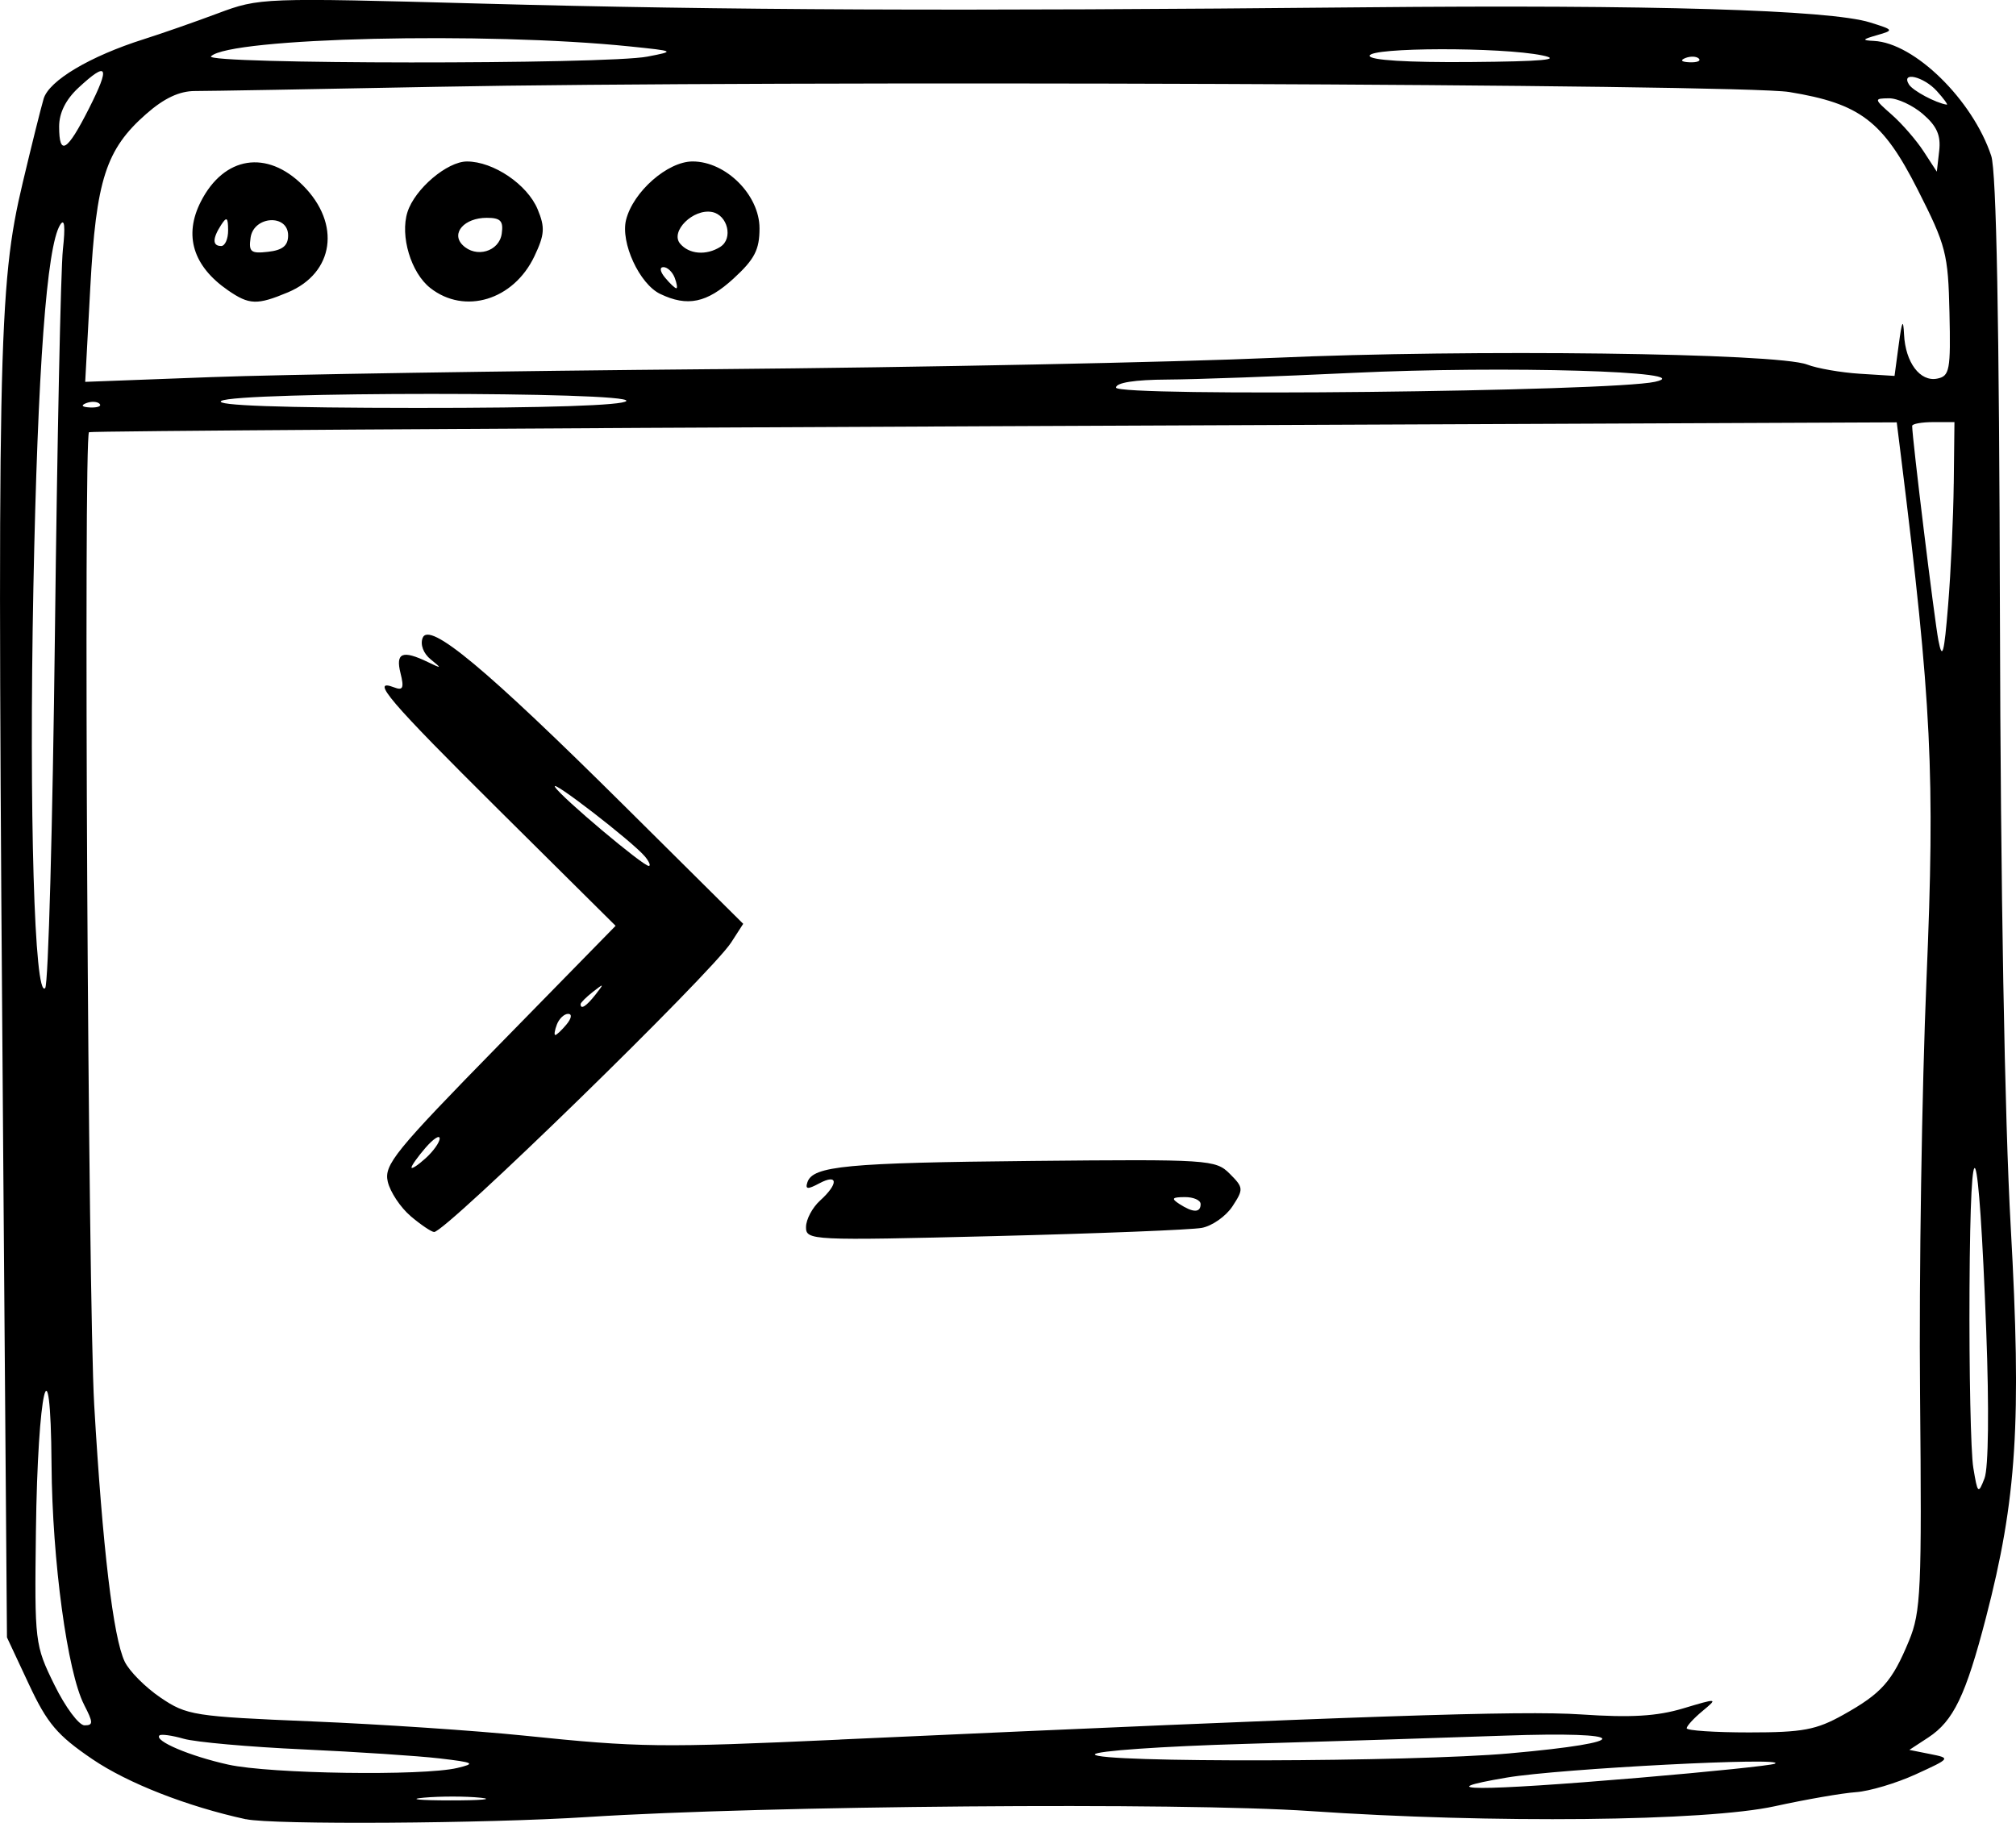
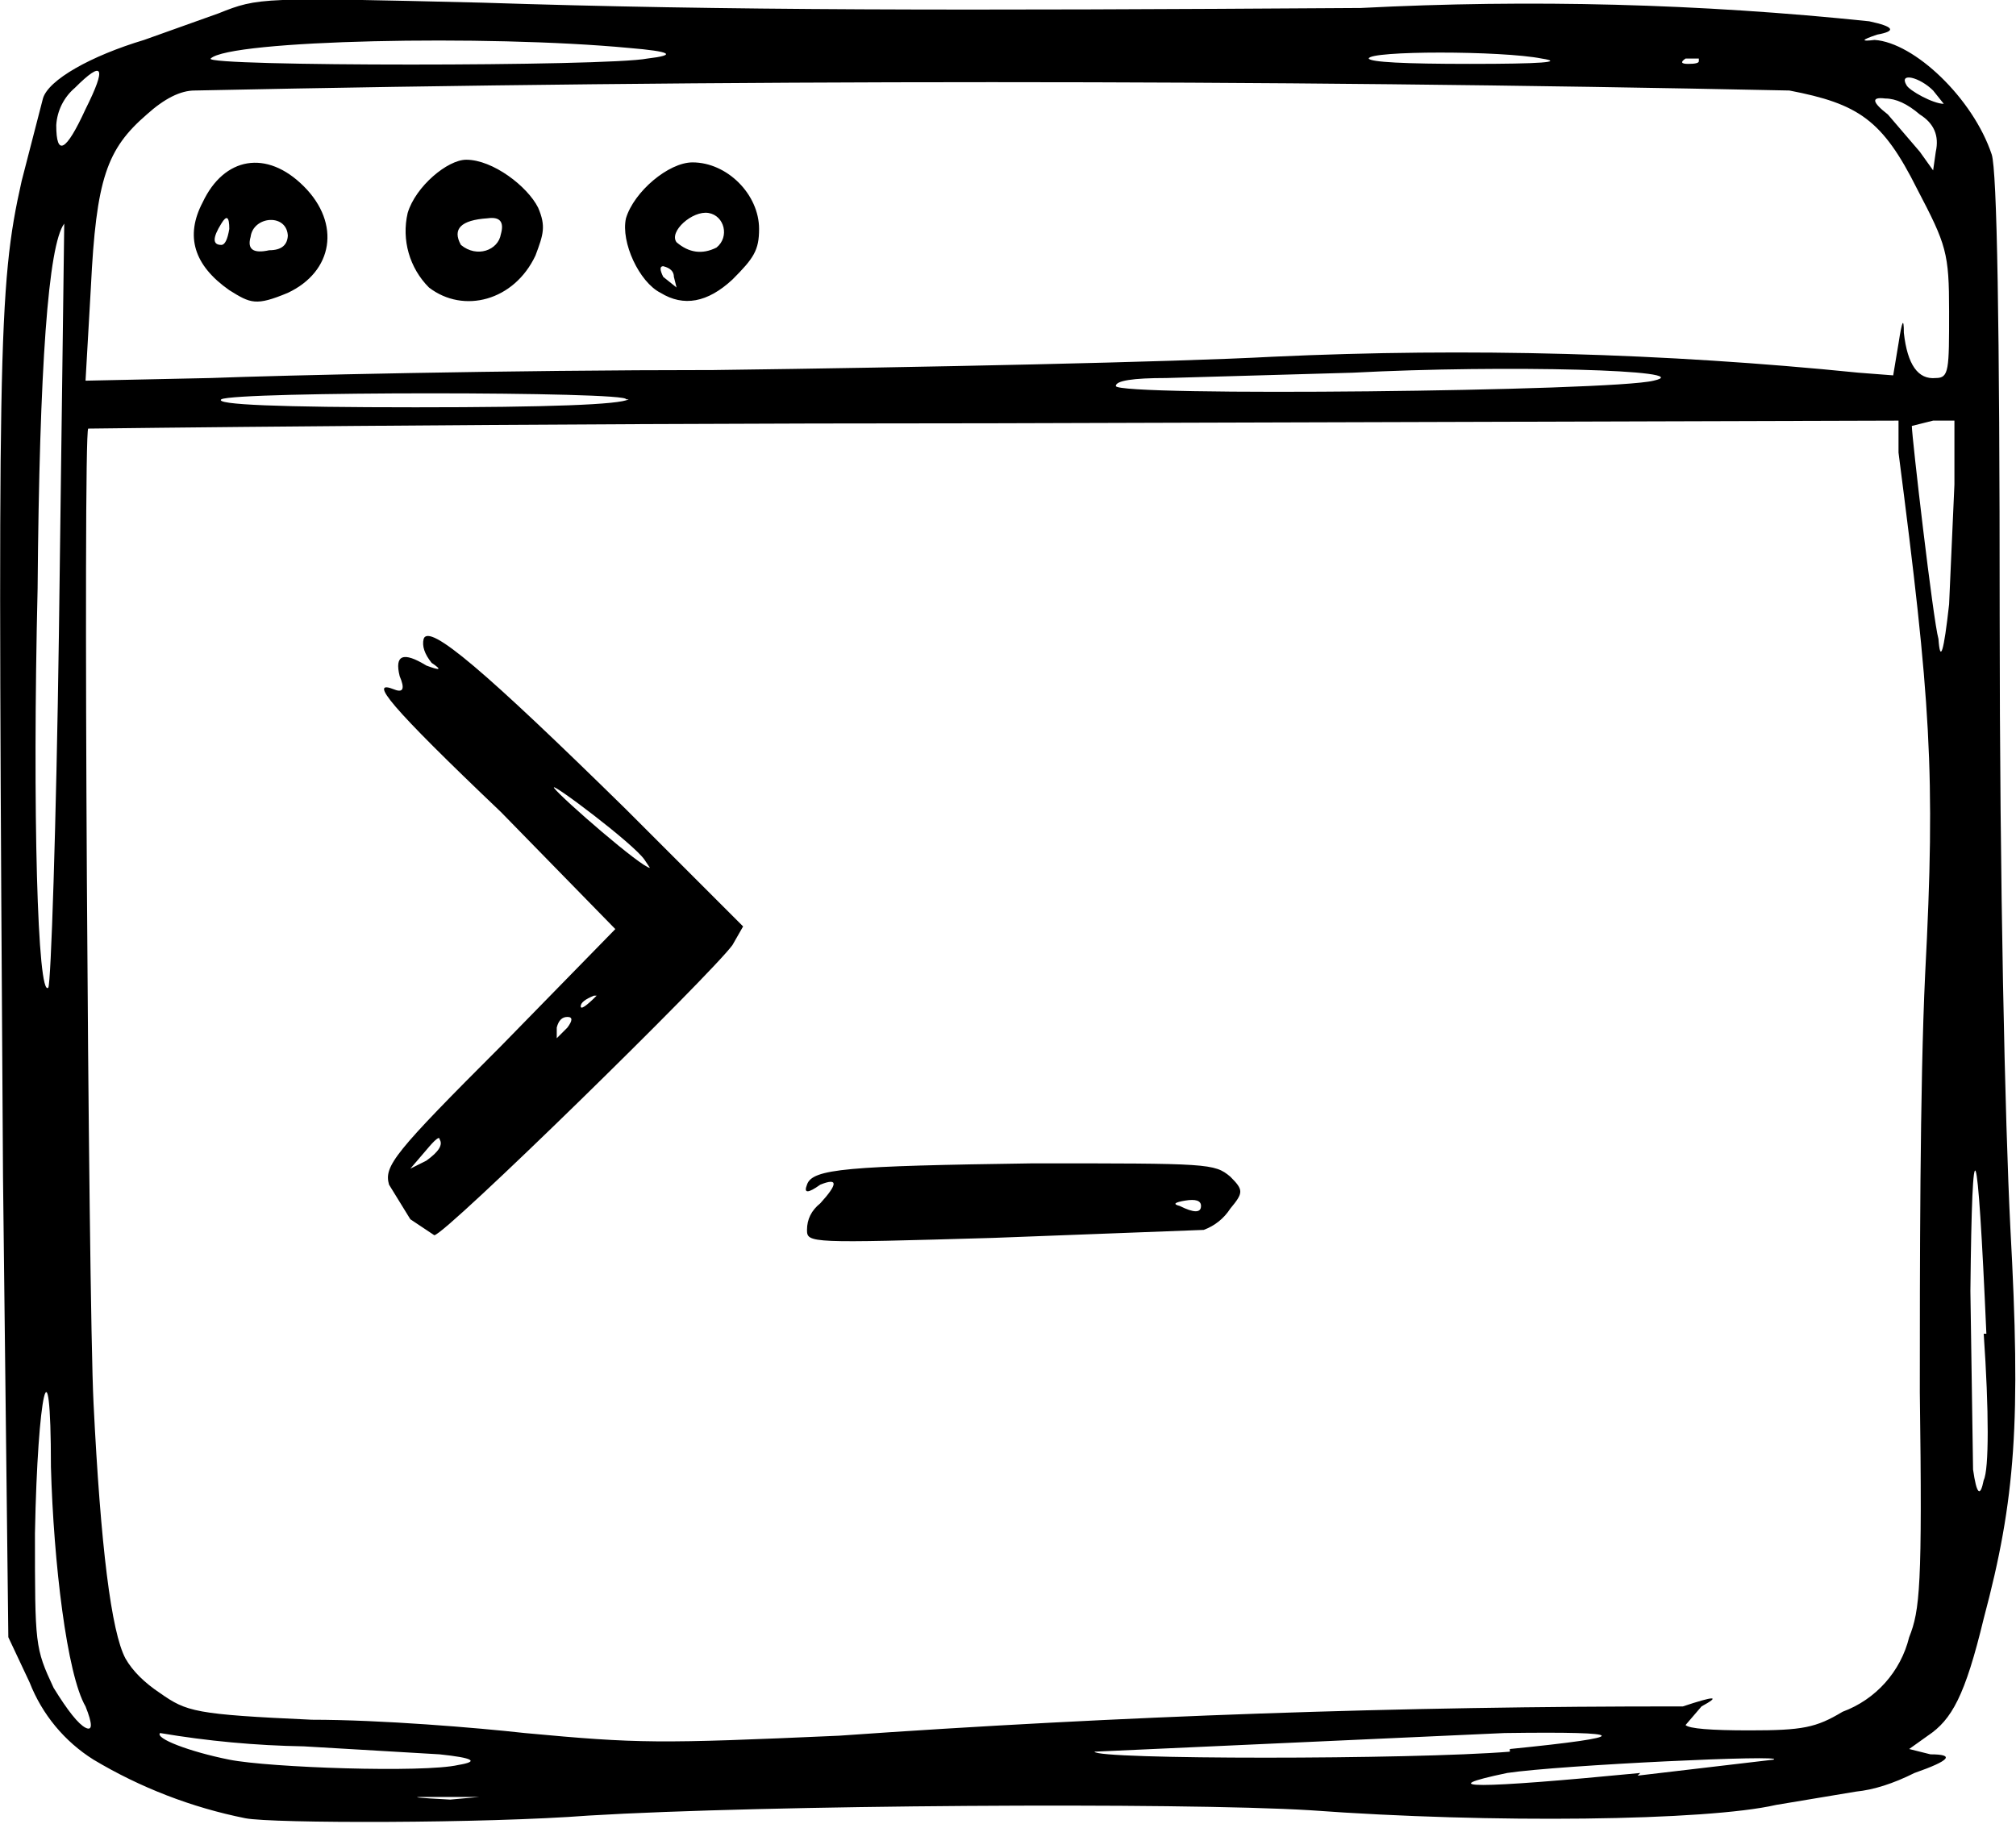
- <svg xmlns="http://www.w3.org/2000/svg" width="75.706mm" height="68.465mm" viewBox="0 0 75.706 68.465" version="1.1" id="svg1" xml:space="preserve">
-   <defs id="defs1" />
-   <g id="layer1" transform="translate(-378.1934,25.21071)">
-     <path id="path11640" style="fill:#000000" d="m 387.427,43.117 c -2.204,-0.48 -4.435,-1.353 -5.762,-2.255 -1.323,-0.899 -1.696,-1.339 -2.389,-2.82 l -0.821,-1.755 -0.135,-17.333 c -0.243,-31.167 -0.2,-33.399 0.728,-37.309 0.328,-1.382 0.681,-2.799 0.784,-3.147 0.202,-0.682 1.741,-1.597 3.76,-2.236 0.655,-0.207 1.905,-0.643 2.778,-0.97 1.573,-0.588 1.661,-0.591 9.922,-0.367 9.217,0.25 17.761,0.286 33.073,0.139 10.84,-0.104 17.538,0.095 19.05,0.567 0.904,0.282 0.91,0.294 0.265,0.479 -0.559,0.16 -0.577,0.194 -0.118,0.216 1.524,0.074 3.708,2.213 4.407,4.316 0.195,0.586 0.301,6.224 0.327,17.273 0.024,10.143 0.178,18.901 0.405,22.947 0.411,7.332 0.227,10.23 -0.931,14.687 -0.759,2.921 -1.219,3.878 -2.166,4.498 l -0.71,0.465 0.781,0.156 c 0.778,0.155 0.775,0.159 -0.541,0.762 -0.728,0.333 -1.74,0.635 -2.249,0.67 -0.509,0.035 -1.879,0.273 -3.043,0.528 -2.586,0.568 -10.609,0.651 -17.462,0.181 -4.864,-0.333 -20.447,-0.204 -27.12,0.224 -3.844,0.247 -11.839,0.297 -12.832,0.081 z m 8.804,-0.809 c -0.542,-0.057 -1.494,-0.058 -2.117,-0.002 -0.622,0.056 -0.179,0.102 0.985,0.103 1.164,9.7e-4 1.673,-0.045 1.131,-0.102 z m 43.492,-0.747 c 2.669,-0.226 4.973,-0.464 5.118,-0.53 0.577,-0.263 -8.071,0.184 -10.054,0.519 -3.052,0.516 -1.091,0.52 4.936,0.011 z m -44.359,-0.37 c 0.709,-0.168 0.639,-0.206 -0.661,-0.359 -0.8,-0.094 -3.109,-0.246 -5.13,-0.339 -2.021,-0.092 -4.037,-0.272 -4.48,-0.399 -0.443,-0.127 -0.853,-0.183 -0.912,-0.125 -0.205,0.205 1.144,0.777 2.585,1.096 1.573,0.348 7.306,0.432 8.599,0.126 z m 39.519,-0.549 c 4.748,-0.42 4.605,-0.837 -0.229,-0.664 -2.256,0.081 -6.631,0.219 -9.723,0.309 -3.092,0.089 -5.622,0.267 -5.622,0.394 0,0.319 11.871,0.289 15.575,-0.038 z m -25.149,-0.519 c 19.659,-0.893 25.594,-1.094 27.83,-0.943 1.875,0.127 2.85,0.069 3.836,-0.226 1.301,-0.39 1.313,-0.388 0.728,0.097 -0.327,0.271 -0.595,0.563 -0.595,0.649 0,0.086 1.057,0.156 2.348,0.156 2.012,0 2.517,-0.095 3.53,-0.661 1.445,-0.808 1.837,-1.249 2.469,-2.779 0.449,-1.087 0.485,-1.895 0.416,-9.26 -0.042,-4.438 0.068,-11.463 0.243,-15.61 0.324,-7.666 0.193,-10.341 -0.962,-19.641 l -0.156,-1.253 -33.903,0.145 c -18.647,0.08 -33.939,0.181 -33.983,0.225 -0.208,0.208 -0.034,32.582 0.196,36.532 0.312,5.356 0.715,8.751 1.146,9.644 0.173,0.359 0.779,0.967 1.346,1.351 0.984,0.667 1.247,0.708 5.689,0.893 2.561,0.106 6.145,0.347 7.964,0.534 4.343,0.448 5.1,0.457 11.857,0.15 z M 408.462,20.873 c 0,-0.283 0.238,-0.731 0.529,-0.994 0.696,-0.63 0.678,-1.024 -0.031,-0.645 -0.44,0.235 -0.535,0.226 -0.446,-0.042 0.204,-0.612 1.47,-0.732 8.443,-0.8 6.636,-0.065 6.887,-0.049 7.415,0.48 0.52,0.52 0.525,0.58 0.104,1.224 -0.244,0.372 -0.762,0.737 -1.151,0.81 -0.389,0.073 -3.893,0.212 -7.786,0.309 -6.898,0.171 -7.078,0.162 -7.078,-0.34 z m 14.817,-0.862 c 0,-0.146 -0.268,-0.263 -0.595,-0.261 -0.481,0.003 -0.519,0.053 -0.198,0.261 0.513,0.332 0.794,0.332 0.794,0 z m -29.664,0.454 c -0.381,-0.322 -0.767,-0.903 -0.859,-1.29 -0.151,-0.635 0.263,-1.145 4.194,-5.159 l 4.361,-4.455 -4.362,-4.329 c -4.144,-4.112 -4.889,-4.985 -3.952,-4.625 0.33,0.127 0.376,0.021 0.236,-0.537 -0.192,-0.767 0.074,-0.875 1.025,-0.416 0.528,0.255 0.538,0.247 0.11,-0.099 -0.274,-0.221 -0.4,-0.555 -0.304,-0.805 0.244,-0.636 2.355,1.123 7.612,6.341 l 4.427,4.395 -0.451,0.699 c -0.749,1.162 -10.737,10.897 -11.157,10.876 -0.104,-0.005 -0.5,-0.273 -0.881,-0.595 z m 1.089,-2.916 c 0,-0.145 -0.238,0.011 -0.529,0.346 -0.291,0.336 -0.529,0.67 -0.529,0.743 0,0.073 0.238,-0.083 0.529,-0.346 0.291,-0.263 0.529,-0.598 0.529,-0.743 z m 4.763,-4.284 c 0.19,-0.229 0.216,-0.397 0.061,-0.397 -0.148,0 -0.337,0.179 -0.421,0.397 -0.084,0.218 -0.111,0.397 -0.061,0.397 0.05,0 0.24,-0.179 0.421,-0.397 z m 1.092,-1.124 c 0.329,-0.42 0.32,-0.429 -0.1,-0.1 -0.255,0.2 -0.463,0.408 -0.463,0.463 0,0.218 0.217,0.078 0.563,-0.363 z m 1.851,-5.186 c -0.454,-0.547 -3.603,-2.979 -3.371,-2.604 0.239,0.387 3.297,2.961 3.517,2.961 0.083,0 0.017,-0.161 -0.146,-0.358 z M 381.353,38.818 c -0.629,-1.216 -1.198,-5.408 -1.224,-9.018 -0.035,-4.905 -0.521,-2.828 -0.587,2.514 -0.052,4.159 -0.04,4.26 0.694,5.755 0.411,0.837 0.92,1.521 1.131,1.521 0.333,0 0.331,-0.103 -0.015,-0.771 z m 71.429,-14.045 c -0.281,-7.444 -0.593,-8.233 -0.628,-1.587 -0.017,3.129 0.047,6.157 0.142,6.729 0.162,0.982 0.186,1.004 0.421,0.397 0.149,-0.384 0.175,-2.62 0.065,-5.538 z M 380.256,-1.42 c 0.085,-7.203 0.219,-13.692 0.299,-14.42 0.096,-0.877 0.062,-1.189 -0.103,-0.926 -0.505,0.807 -0.842,5.382 -1.005,13.626 -0.166,8.44 0.04,15.464 0.443,15.04 0.117,-0.123 0.281,-6.117 0.366,-13.32 z m 71.306,-5.622 0.026,-2.315 h -0.794 c -0.437,0 -0.794,0.065 -0.794,0.143 0,0.453 0.836,7.285 0.986,8.059 0.147,0.755 0.214,0.512 0.364,-1.323 0.102,-1.237 0.196,-3.291 0.211,-4.564 z m -69.631,-3.004 c -0.088,-0.088 -0.316,-0.097 -0.507,-0.021 -0.211,0.085 -0.148,0.147 0.16,0.16 0.279,0.011 0.435,-0.051 0.347,-0.139 z m 19.783,-0.105 c 0.219,-0.354 -14.666,-0.354 -15.214,0 -0.261,0.169 2.242,0.258 7.327,0.261 4.868,0.003 7.784,-0.094 7.887,-0.261 z m 38.629,-0.72 c 1.776,-0.39 -5.641,-0.608 -11.377,-0.334 -2.765,0.132 -5.89,0.245 -6.945,0.25 -1.215,0.006 -1.918,0.117 -1.918,0.302 0,0.351 18.56,0.152 20.241,-0.218 z m -35.322,-0.474 c 7.785,-0.067 17.251,-0.259 21.034,-0.427 7.367,-0.328 18.873,-0.182 20,0.253 0.377,0.146 1.27,0.301 1.984,0.346 l 1.299,0.081 0.159,-1.183 c 0.12,-0.897 0.168,-0.987 0.198,-0.374 0.052,1.055 0.604,1.789 1.248,1.658 0.465,-0.094 0.507,-0.319 0.458,-2.476 -0.05,-2.22 -0.127,-2.517 -1.191,-4.617 -1.31,-2.585 -2.162,-3.234 -4.827,-3.671 -1.835,-0.301 -38.172,-0.441 -50.814,-0.195 -4.511,0.088 -8.585,0.159 -9.053,0.158 -0.583,-6.3e-4 -1.159,0.269 -1.83,0.859 -1.516,1.331 -1.884,2.473 -2.102,6.52 l -0.191,3.544 4.736,-0.178 c 2.605,-0.098 11.106,-0.232 18.891,-0.299 z m -18.264,-2.961 c -1.317,-0.908 -1.671,-2.065 -1.02,-3.337 0.871,-1.703 2.48,-1.957 3.832,-0.604 1.437,1.437 1.175,3.289 -0.568,4.018 -1.153,0.482 -1.448,0.472 -2.243,-0.076 z m 2.256,-2.063 c 0,-0.814 -1.294,-0.736 -1.41,0.086 -0.076,0.535 0.011,0.604 0.661,0.529 0.544,-0.062 0.749,-0.231 0.749,-0.615 z m -2.253,-0.198 c -0.003,-0.481 -0.053,-0.519 -0.261,-0.198 -0.332,0.513 -0.332,0.794 0,0.794 0.146,0 0.263,-0.268 0.261,-0.595 z m 7.59,2.171 c -0.724,-0.569 -1.139,-1.954 -0.855,-2.849 0.276,-0.869 1.491,-1.902 2.235,-1.901 0.993,0.001 2.267,0.864 2.654,1.798 0.282,0.681 0.263,0.949 -0.123,1.763 -0.781,1.646 -2.619,2.206 -3.91,1.19 z m 2.685,-2.039 c 0.068,-0.478 -0.043,-0.595 -0.563,-0.595 -0.84,0 -1.352,0.577 -0.907,1.022 0.502,0.502 1.375,0.249 1.47,-0.427 z m 5.949,2.263 c -0.78,-0.377 -1.494,-1.929 -1.28,-2.782 0.265,-1.056 1.56,-2.193 2.499,-2.193 1.251,0 2.512,1.261 2.512,2.512 0,0.805 -0.184,1.16 -0.975,1.886 -1.001,0.917 -1.733,1.07 -2.755,0.577 z m 0.545,-0.609 c -0.084,-0.218 -0.273,-0.397 -0.421,-0.397 -0.155,0 -0.129,0.168 0.061,0.397 0.181,0.218 0.371,0.397 0.421,0.397 0.05,0 0.023,-0.179 -0.061,-0.397 z m 1.716,-1.16 c 0.488,-0.309 0.276,-1.194 -0.313,-1.307 -0.705,-0.136 -1.58,0.728 -1.201,1.185 0.336,0.404 0.986,0.457 1.514,0.123 z m 45.16,-4.985 c -0.385,-0.331 -0.961,-0.598 -1.28,-0.593 -0.566,0.008 -0.563,0.024 0.114,0.62 0.382,0.337 0.918,0.955 1.191,1.374 l 0.496,0.762 0.089,-0.78 c 0.067,-0.583 -0.087,-0.932 -0.61,-1.382 z m -68.866,-0.219 c 0.802,-1.587 0.698,-1.787 -0.4,-0.769 -0.475,0.441 -0.725,0.942 -0.725,1.455 0,1.131 0.299,0.949 1.125,-0.686 z m 69.387,-0.647 c -0.494,-0.546 -1.358,-0.749 -1.047,-0.246 0.145,0.234 1.004,0.694 1.419,0.758 0.059,0.009 -0.108,-0.221 -0.372,-0.512 z m -48.419,-1.293 c 1.05,-0.203 1.045,-0.206 -0.661,-0.382 -5.393,-0.555 -15.015,-0.329 -15.729,0.371 -0.307,0.3 14.842,0.311 16.391,0.011 z m 33.602,-0.045 c -1.532,-0.317 -6.482,-0.305 -6.482,0.015 0,0.165 1.413,0.253 3.77,0.234 2.731,-0.022 3.478,-0.091 2.712,-0.249 z m 5.881,0.12 c -0.088,-0.088 -0.316,-0.097 -0.507,-0.021 -0.211,0.085 -0.148,0.147 0.16,0.16 0.279,0.011 0.435,-0.051 0.347,-0.139 z" />
-   </g>
+ <svg xmlns="http://www.w3.org/2000/svg" xml:space="preserve" width="286.1" height="258.8" viewBox="0 0 75.7 68.5">
+   <path d="M387.4 43.1a18 18 0 0 1-5.7-2.2 6 6 0 0 1-2.4-2.9l-.8-1.7-.2-17.3c-.2-31.2-.2-33.4.7-37.4l.8-3.1c.2-.7 1.8-1.6 3.8-2.2l2.8-1c1.5-.6 1.6-.6 9.9-.4 9.2.3 17.8.3 33 .2a123 123 0 0 1 19.1.5q1.4.3.3.5-.9.3-.1.2c1.5.1 3.7 2.2 4.4 4.3q.3.9.3 17.3c0 10.2.2 19 .4 23 .4 7.3.2 10.2-1 14.7-.7 2.9-1.2 3.8-2.1 4.4l-.7.5.8.2q1.4 0-.6.7-1.2.6-2.2.7l-3 .5c-2.6.6-10.7.7-17.5.2-4.9-.3-20.5-.2-27.1.2-3.9.3-11.9.3-12.9.1m8.8-.8h-2q-1 0 .9.1zm43.5-.8 5.1-.6c.6-.2-8 .2-10 .5q-4.3.9 5 0m-44.4-.3q1.2-.2-.7-.4l-5.1-.3a36 36 0 0 1-5.4-.5c-.2.2 1.1.7 2.6 1s7.3.5 8.6.2m39.5-.6q7-.7-.2-.6l-15.4.7c0 .3 11.9.3 15.6 0m-25.2-.6a444 444 0 0 1 31.7-1.1q1.8-.6.7 0l-.6.7q.2.2 2.4.2c2 0 2.5-.1 3.5-.7a4 4 0 0 0 2.5-2.8c.4-1 .5-1.9.4-9.2 0-4.5 0-11.5.2-15.7.4-7.6.2-10.3-1-19.6v-1.2l-34 .1c-18.6 0-34 .2-34 .2-.2.2 0 32.6.2 36.6q.4 8.1 1.2 9.6.4.7 1.3 1.3c1 .7 1.3.8 5.7 1 2.6 0 6.2.3 8 .5 4.3.4 5 .4 11.8.1m-1.2-19q0-.6.5-1 1-1.1 0-.7-.7.5-.5 0c.2-.6 1.5-.7 8.5-.8 6.6 0 6.8 0 7.4.5.5.5.5.6 0 1.2a2 2 0 0 1-1 .8l-7.9.3c-6.9.2-7 .2-7-.3m14.8-.9q0-.3-.6-.2t-.2.2q.8.4.8 0m-29.7.5-.8-1.3c-.2-.7.2-1.2 4.2-5.2l4.3-4.4-4.3-4.4c-4.2-4-5-5-4-4.6q.5.2.2-.5-.3-1.2 1-.4.8.3.2-.1-.4-.5-.3-.9c.2-.6 2.3 1.2 7.6 6.4l4.4 4.4-.4.7c-.8 1.1-10.8 10.9-11.2 10.9zm1.1-3q0-.2-.5.4l-.6.7.6-.3q.7-.5.5-.8m4.8-4.2q.3-.4 0-.4t-.4.4v.4zm1-1.2q.6-.6 0 0-.5.2-.5.4t.6-.4m1.8-5.1c-.4-.6-3.6-3-3.4-2.7.3.4 3.3 3 3.6 3zm-21 31.8c-.7-1.2-1.2-5.4-1.3-9 0-5-.5-2.8-.6 2.5 0 4.2 0 4.3.7 5.8q.8 1.3 1.2 1.5t0-.8m71.4-14q-.5-11.4-.6-1.6l.1 6.7q.2 1.4.4.4c.2-.4.2-2.6 0-5.5M380.4-1.4l.2-15.4q-.9 1.2-1 13.7c-.2 8.4 0 15.4.4 15 .1-.1.3-6.1.4-13.3M451.6-7v-2.4h-.8l-.8.2c0 .4.8 7.3 1 8q.1 1.4.4-1.3zm-69.7-3h-.5zm19.8-.2c.2-.3-14.7-.3-15.2 0q-.4.3 7.3.3 7.5 0 8-.3m38.5-.7c1.8-.4-5.6-.6-11.3-.3l-7 .2q-1.9 0-1.9.3c0 .4 18.6.2 20.2-.2m-35.3-.4c7.8-.1 17.3-.3 21-.5a150 150 0 0 1 22 .6l1.3.1.2-1.2q.2-1.3.2-.4.2 1.8 1.2 1.7c.5 0 .5-.3.5-2.5s-.1-2.5-1.2-4.6c-1.3-2.6-2.2-3.2-4.8-3.7a1430 1430 0 0 0-59.9 0q-.8 0-1.8.9c-1.5 1.3-1.9 2.4-2.1 6.5l-.2 3.5 4.7-.1c2.6-.1 11.1-.3 19-.3m-18.3-3q-2-1.4-1-3.3c.8-1.7 2.4-2 3.8-.6s1.1 3.2-.6 4c-1.2.5-1.4.4-2.2-.1m2.2-2c0-.9-1.3-.8-1.4 0q-.2.7.7.5.7 0 .7-.6m-2.2-.2q0-.7-.3-.2-.5.8 0 .8.2 0 .3-.6m7.5 2.2a3 3 0 0 1-.8-2.8c.3-1 1.5-2 2.2-2 1 0 2.3 1 2.7 1.8.3.7.2 1-.1 1.8-.8 1.7-2.7 2.2-4 1.2m2.7-2q.2-.7-.5-.6-1.5.1-1 1c.6.5 1.4.2 1.5-.4m6 2.2c-.8-.4-1.5-1.9-1.3-2.8.3-1 1.6-2.1 2.5-2.1 1.3 0 2.5 1.2 2.5 2.5 0 .8-.2 1.1-1 1.9q-1.4 1.3-2.7.5m.5-.6q0-.3-.4-.4-.2 0 0 .4l.5.4zm1.6-1.1c.5-.4.3-1.2-.3-1.3s-1.5.7-1.2 1.1q.7.6 1.5.2m45.2-5q-.7-.6-1.3-.6-.8-.1.1.6l1.2 1.4.5.7.1-.7q.2-.9-.6-1.4m-68.9-.2q1.2-2.4-.4-.8a2 2 0 0 0-.7 1.4q0 1.8 1.1-.6m69.4-.7c-.5-.5-1.3-.7-1-.2.1.2 1 .7 1.4.7zM402.5-23q1.7-.2-.7-.4c-5.3-.5-15-.3-15.7.4-.3.3 14.9.3 16.4 0m33.6 0c-1.5-.3-6.5-.3-6.5 0q.1.2 3.8.2 4 0 2.7-.2m5.9 0h-.5q-.3.2.1.2t.4-.1" style="fill:#000" transform="translate(-378.2 25.2)" />
</svg>
